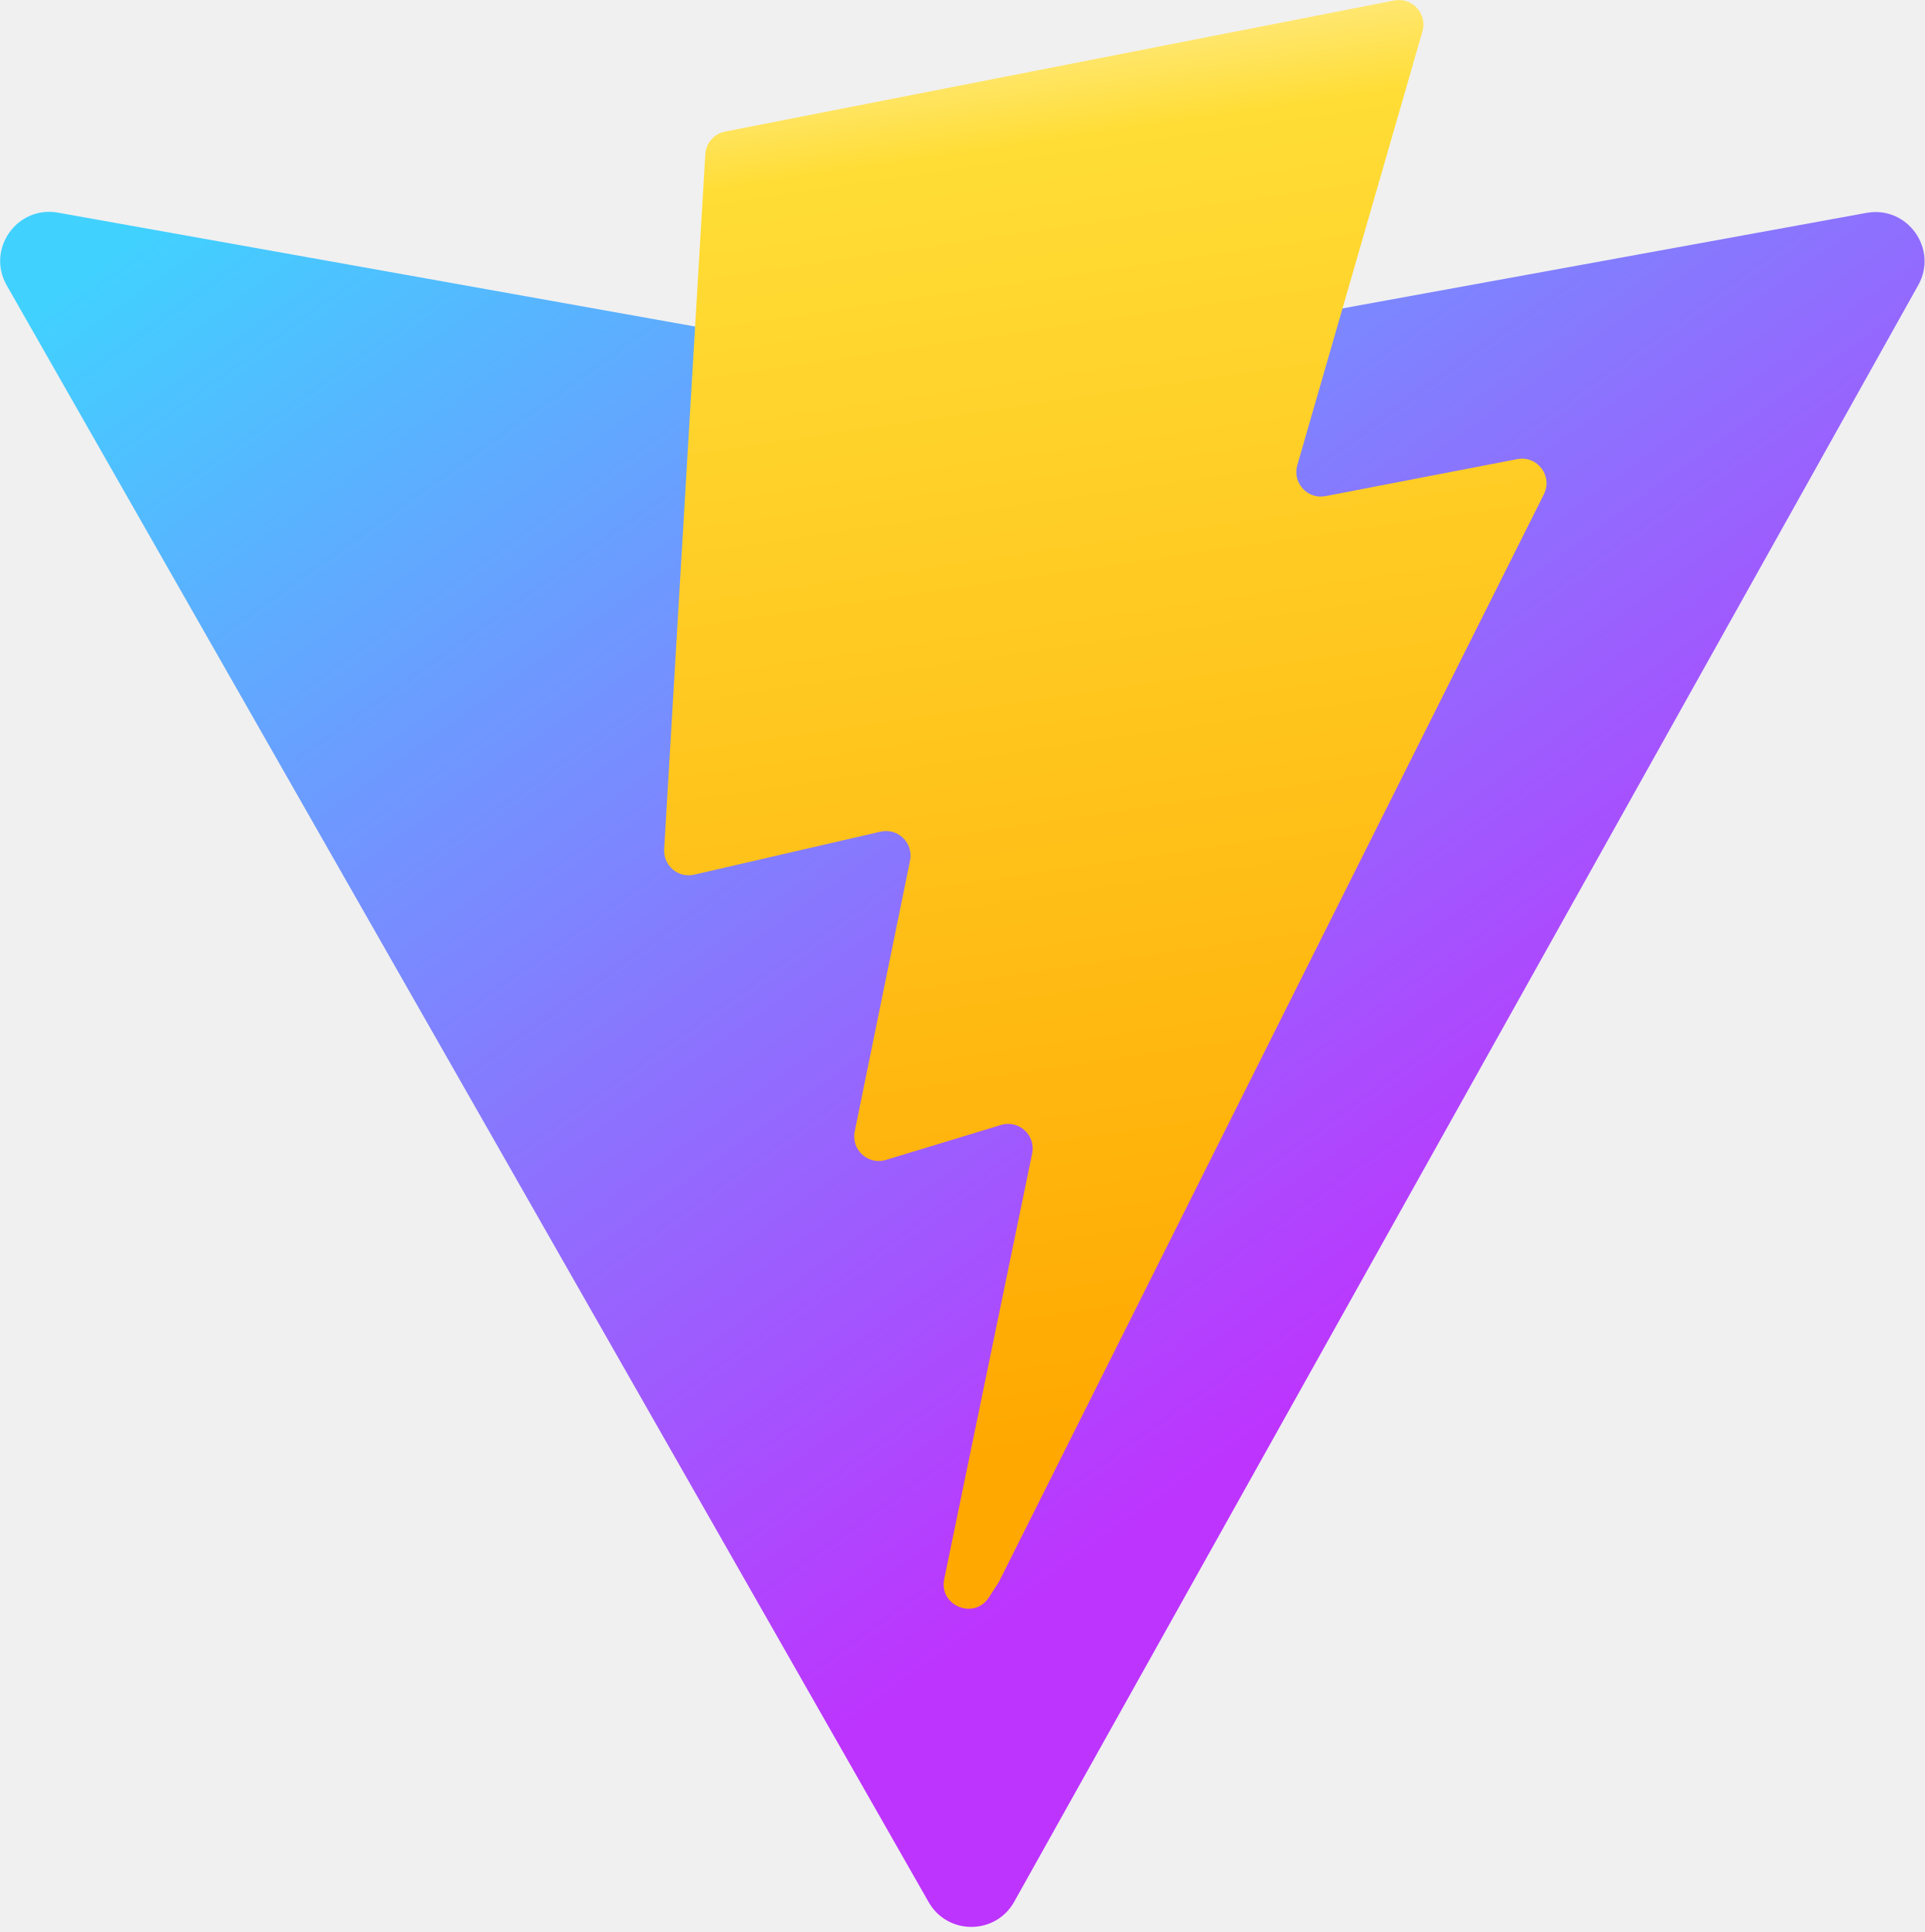
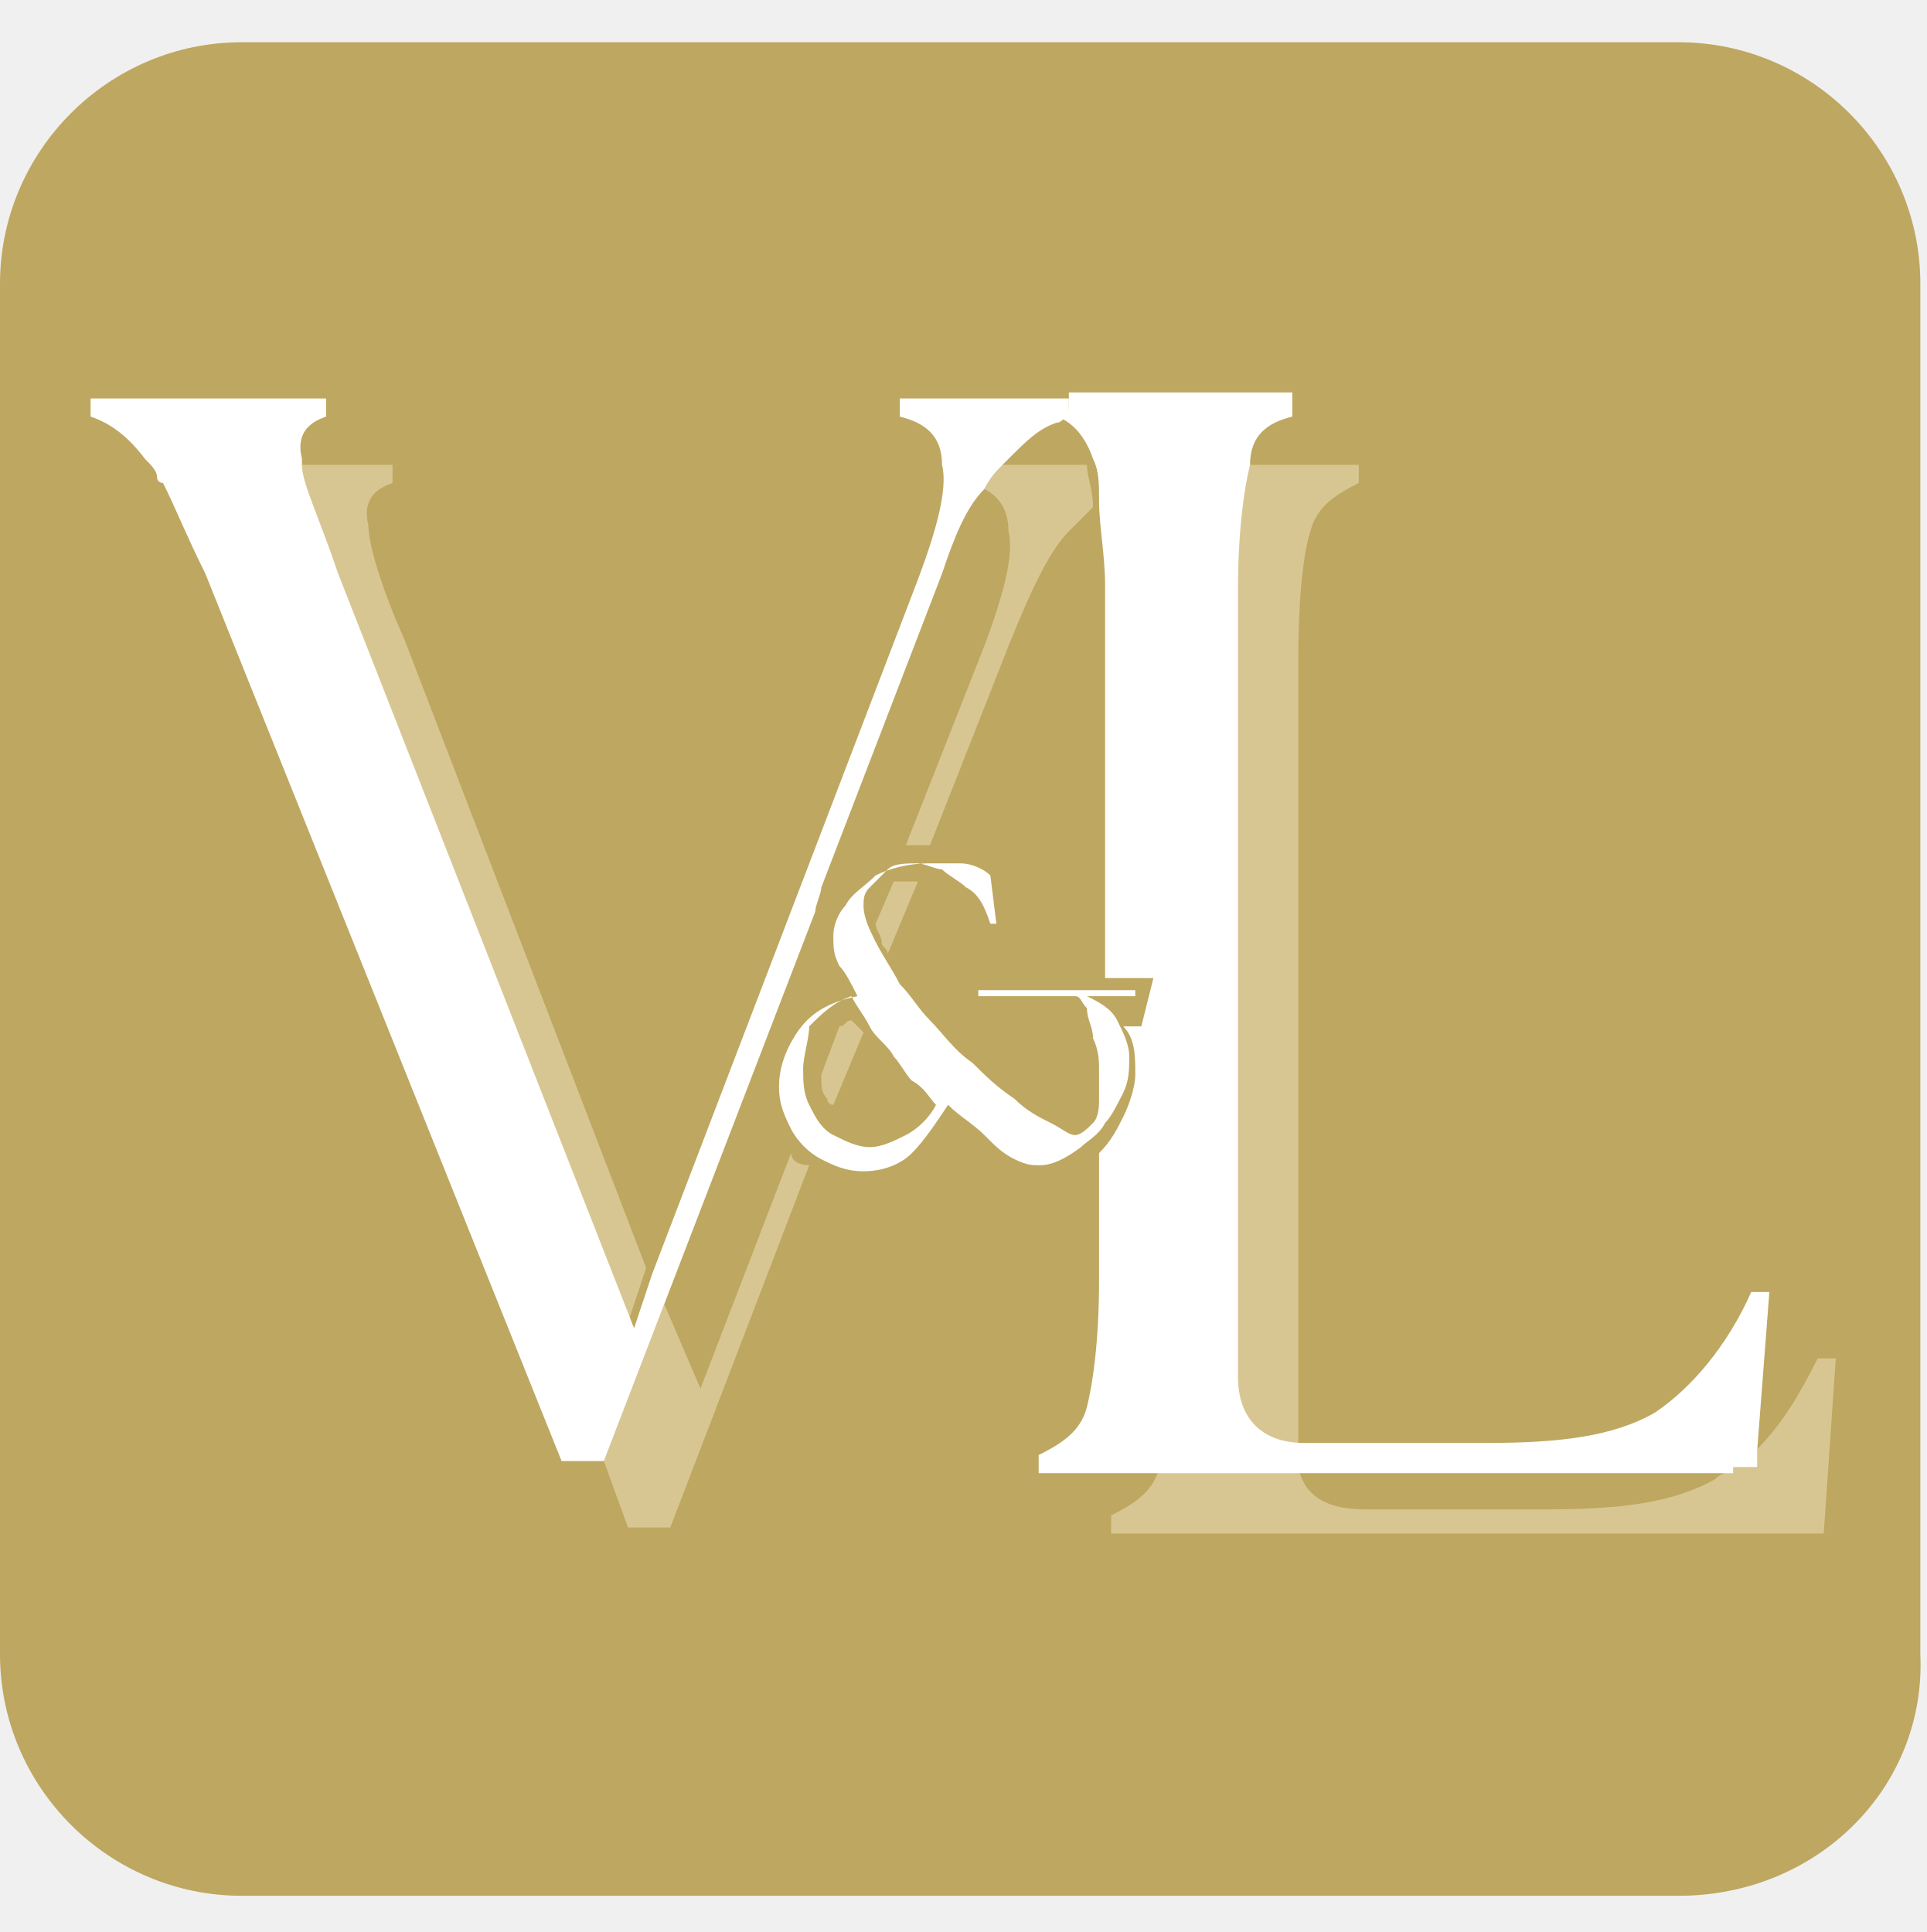
- <svg xmlns="http://www.w3.org/2000/svg" aria-hidden="true" role="img" class="iconify iconify--logos" width="31.88" height="32" preserveAspectRatio="xMidYMid meet" viewBox="0 0 256 257">
-   <defs>
-     <linearGradient id="IconifyId1813088fe1fbc01fb466" x1="-.828%" x2="57.636%" y1="7.652%" y2="78.411%">
-       <stop offset="0%" stop-color="#41D1FF" />
-       <stop offset="100%" stop-color="#BD34FE" />
-     </linearGradient>
-     <linearGradient id="IconifyId1813088fe1fbc01fb467" x1="43.376%" x2="50.316%" y1="2.242%" y2="89.03%">
-       <stop offset="0%" stop-color="#FFEA83" />
-       <stop offset="8.333%" stop-color="#FFDD35" />
-       <stop offset="100%" stop-color="#FFA800" />
-     </linearGradient>
-   </defs>
-   <path fill="url(#IconifyId1813088fe1fbc01fb466)" d="M255.153 37.938L134.897 252.976c-2.483 4.44-8.862 4.466-11.382.048L.875 37.958c-2.746-4.814 1.371-10.646 6.827-9.67l120.385 21.517a6.537 6.537 0 0 0 2.322-.004l117.867-21.483c5.438-.991 9.574 4.796 6.877 9.62Z" />
-   <path fill="url(#IconifyId1813088fe1fbc01fb467)" d="M185.432.063L96.44 17.501a3.268 3.268 0 0 0-2.634 3.014l-5.474 92.456a3.268 3.268 0 0 0 3.997 3.378l24.777-5.718c2.318-.535 4.413 1.507 3.936 3.838l-7.361 36.047c-.495 2.426 1.782 4.5 4.151 3.78l15.304-4.649c2.372-.72 4.652 1.36 4.15 3.788l-11.698 56.621c-.732 3.542 3.979 5.473 5.943 2.437l1.313-2.028l72.516-144.72c1.215-2.423-.88-5.186-3.54-4.672l-25.505 4.922c-2.396.462-4.435-1.77-3.759-4.114l16.646-57.705c.677-2.35-1.37-4.583-3.769-4.113Z" />
+ <svg xmlns="http://www.w3.org/2000/svg" version="1.1" id="Capa_1" x="0px" y="0px" viewBox="0 0 31.9 32" style="enable-background:new 0 0 31.9 32;" xml:space="preserve">
+   <style type="text/css">
+ 	.st0{fill:#BEA760;}
+ 	.st1{fill:url(#SVGID_1_);}
+ 	.st2{fill:url(#SVGID_00000088127390656551276160000004629759844311951234_);}
+ 	.st3{fill:#FFF6DC;fill-opacity:0.4;}
+ 	.st4{fill:#BEA760;fill-opacity:0.4;}
+ 	.st5{fill:#FFFFFF;}
+ </style>
+   <path class="st0" d="M27.8,31.4H4c-2.2,0-4-1.8-4-4V4.7c0-2.2,1.8-4,4-4h23.8c2.2,0,4,1.8,4,4v22.7C31.9,29.6,30.1,31.4,27.8,31.4z" />
+   <linearGradient id="SVGID_1_" gradientUnits="userSpaceOnUse" x1="-707.709" y1="741.137" x2="-707.125" y2="740.429" gradientTransform="matrix(31.8754 0 0 -28.4068 22631.703 21058.494)">
+     <stop offset="0" style="stop-color:#41D1FF" />
+     <stop offset="1" style="stop-color:#BD34FE" />
+   </linearGradient>
+   <path class="st1" d="M97.7,9.8l-15,26.8c-0.3,0.6-1.1,0.6-1.4,0L66,9.8c-0.3-0.6,0.2-1.3,0.9-1.2l15,2.7c0.1,0,0.2,0,0.3,0l14.7-2.7  C97.5,8.5,98,9.2,97.7,9.8z" />
+   <linearGradient id="SVGID_00000141432187349987513260000001639894823838462593_" gradientUnits="userSpaceOnUse" x1="-677.875" y1="739.281" x2="-677.805" y2="738.413" gradientTransform="matrix(14.6164 0 0 -26.6459 9991.786 19704.377)">
+     <stop offset="0" style="stop-color:#FFEA83" />
+     <stop offset="8.333001e-02" style="stop-color:#FFDD35" />
+     <stop offset="1" style="stop-color:#FFA800" />
+   </linearGradient>
+   <path style="fill:url(#SVGID_00000141432187349987513260000001639894823838462593_);" d="M89,5.1L77.9,7.2c-0.2,0-0.3,0.2-0.3,0.4  l-0.7,11.5c0,0.2,0.2,0.4,0.4,0.4c0,0,0.1,0,0.1,0l3.1-0.7c0.3-0.1,0.5,0.2,0.5,0.5L80,23.8c-0.1,0.3,0.2,0.6,0.5,0.5l1.9-0.6  c0.3-0.1,0.6,0.2,0.5,0.5l-1.5,7.1c-0.1,0.4,0.5,0.7,0.7,0.3l0.2-0.3l9-18c0.2-0.3-0.1-0.6-0.4-0.6l-3.2,0.6  c-0.3,0.1-0.6-0.2-0.5-0.5l2.1-7.2C89.5,5.3,89.3,5,89,5.1L89,5.1z" />
+   <g>
+     <path class="st3" d="M30.1,22.5c-0.3,0.6-0.6,1.1-1,1.5l0,0.3h-0.4c-0.1,0.1-0.2,0.1-0.3,0.2c-0.7,0.4-1.6,0.5-2.8,0.5h-3   c-0.6,0-1-0.2-1.1-0.7h-2.3c0,0,0,0,0,0c-0.1,0.4-0.4,0.6-0.8,0.8v0.3h11.8l0.2-2.9L30.1,22.5z" />
+     <path class="st3" d="M20.4,22.8c0,0.8,0.4,1.1,1.1,1.1c0,0,0,0,0,0v-13c0-1.1,0.1-1.8,0.2-2.1c0.1-0.4,0.4-0.6,0.8-0.8V7.7h-1.9   c-0.1,0.4-0.2,1.1-0.2,2.1V22.8z" />
+     <path class="st4" d="M14.3,16L14.3,16c0,0.1,0,0.2,0.1,0.2l0.1,0.1c0,0.1,0.1,0.1,0.1,0.2l0-0.1C14.4,16.3,14.3,16.2,14.3,16z" />
+     <path class="st3" d="M10.4,21.9l0.3-0.9L6.7,10.6C6.3,9.7,6.1,9,6.1,8.7C6,8.3,6.2,8.1,6.5,8V7.7H5C5,8,5.3,8.6,5.6,9.5L10.4,21.9z   " />
+     <path class="st3" d="M16.3,8.1c0.2,0.1,0.4,0.3,0.4,0.7c0.1,0.4-0.1,1.1-0.4,1.9l-1.3,3.3c0.1,0,0.1,0,0.2,0c0.1,0,0.1,0,0.2,0   l1.3-3.3c0.4-1,0.7-1.6,1-1.9c0.1-0.1,0.3-0.3,0.4-0.4c0-0.3-0.1-0.5-0.1-0.7h-1.5C16.5,7.8,16.4,7.9,16.3,8.1z" />
+     <path class="st3" d="M13.1,19.1l-1.5,3.9L11,21.6l-1,2.6h0l0.4,1.1h0.7l2.3-6c0,0,0,0,0,0C13.2,19.3,13.1,19.2,13.1,19.1z" />
+     <path class="st4" d="M13.3,18.5L13.3,18.5c0.1,0.2,0.2,0.3,0.3,0.4l0,0C13.5,18.8,13.4,18.7,13.3,18.5z" />
+     <path class="st3" d="M14.1,16.9c-0.1,0-0.1,0.1-0.2,0.1l-0.3,0.8c0,0.2,0,0.3,0.1,0.4c0,0.1,0.1,0.1,0.1,0.1l0.5-1.2   C14.2,17,14.1,16.9,14.1,16.9z" />
+     <path class="st3" d="M15.1,14.6c-0.1,0-0.2,0-0.3,0l-0.3,0.7c0,0.1,0.1,0.2,0.1,0.3c0,0.1,0.1,0.1,0.1,0.2l0.5-1.2   C15.2,14.6,15.1,14.6,15.1,14.6z" />
+     <path class="st4" d="M2.6,8C2.6,8,2.7,8,2.6,8C2.7,8,2.6,8,2.6,8L2.6,8z" />
+     <path class="st5" d="M28.7,24.3h0.4l0-0.3l0.2-2.6l-0.3,0c-0.4,0.9-1,1.6-1.6,2c-0.7,0.4-1.6,0.5-2.8,0.5h-3c0,0,0,0,0,0   c-0.7,0-1.1-0.4-1.1-1.1v-13c0-1,0.1-1.7,0.2-2.1c0,0,0,0,0,0C20.7,7.2,21,7,21.4,6.9V6.5h-4.1v0h0.4v0.3c-0.1,0-0.1,0.1-0.2,0.1   c0.3,0.1,0.5,0.4,0.6,0.7c0,0,0,0,0,0c0.1,0.2,0.1,0.4,0.1,0.7c0,0.4,0.1,0.9,0.1,1.4v6.5h0.8L18.9,17h-0.3c0,0,0,0,0,0   c0.2,0.2,0.2,0.5,0.2,0.8c0,0.2-0.1,0.5-0.2,0.7c-0.1,0.2-0.2,0.4-0.4,0.6v2.1c0,1-0.1,1.7-0.2,2.1c-0.1,0.4-0.4,0.6-0.8,0.8v0.3   h1.9h2.3H28.7z" />
+     <path class="st5" d="M11,21.6l2.5-6.5c0-0.1,0.1-0.3,0.1-0.4c0,0,0,0,0,0l2-5.2c0.2-0.6,0.4-1.1,0.7-1.4c0.1-0.2,0.2-0.3,0.3-0.4   c0,0,0.1-0.1,0.1-0.1C17,7.3,17.2,7.1,17.5,7c0.1,0,0.1-0.1,0.2-0.1V6.6h-0.4h-2.4v0.3c0.4,0.1,0.7,0.3,0.7,0.8   c0.1,0.4-0.1,1.1-0.4,1.9l-4.4,11.5l-0.3,0.9L5.6,9.5C5.3,8.6,5,8,5,7.7c0,0,0-0.1,0-0.1C4.9,7.2,5.1,7,5.4,6.9V6.6H1.5v0.3   C1.8,7,2.1,7.2,2.4,7.6c0.1,0.1,0.2,0.2,0.2,0.3C2.6,8,2.7,8,2.7,8c0.2,0.4,0.4,0.9,0.7,1.5l5.9,14.7h0.7h0L11,21.6z" />
+     <path class="st5" d="M17.2,19.3c-0.1,0-0.2,0-0.4-0.1c-0.2-0.1-0.3-0.2-0.5-0.4c-0.2-0.2-0.4-0.3-0.6-0.5c-0.2,0.3-0.4,0.6-0.6,0.8   c-0.2,0.2-0.5,0.3-0.8,0.3c-0.3,0-0.5-0.1-0.7-0.2c-0.2-0.1-0.4-0.3-0.5-0.5c-0.1-0.2-0.2-0.4-0.2-0.7c0-0.3,0.1-0.6,0.3-0.9   c0.2-0.3,0.5-0.5,1-0.6c-0.1-0.2-0.2-0.4-0.3-0.5c-0.1-0.2-0.1-0.3-0.1-0.5c0-0.2,0.1-0.4,0.2-0.5c0.1-0.2,0.3-0.3,0.5-0.5   c0.2-0.1,0.5-0.2,0.9-0.2c0.1,0,0.3,0,0.5,0c0.2,0,0.4,0.1,0.5,0.2l0.1,0.8l-0.1,0c-0.1-0.3-0.2-0.5-0.4-0.6   c-0.1-0.1-0.3-0.2-0.4-0.3c-0.1,0-0.3-0.1-0.4-0.1c-0.2,0-0.4,0-0.5,0.1c-0.1,0.1-0.2,0.2-0.3,0.3c-0.1,0.1-0.1,0.2-0.1,0.3   c0,0.2,0.1,0.4,0.2,0.6c0.1,0.2,0.3,0.5,0.4,0.7c0.2,0.2,0.3,0.4,0.5,0.6c0.2,0.2,0.4,0.5,0.7,0.7c0.2,0.2,0.4,0.4,0.7,0.6   c0.2,0.2,0.4,0.3,0.6,0.4c0.2,0.1,0.3,0.2,0.4,0.2c0.1,0,0.2-0.1,0.3-0.2c0.1-0.1,0.1-0.3,0.1-0.4c0-0.2,0-0.4,0-0.5   c0-0.1,0-0.3-0.1-0.5c0-0.2-0.1-0.3-0.1-0.5c-0.1-0.1-0.1-0.2-0.2-0.2h-1.6l0-0.1h2.6l0,0.1h-0.8c0.2,0.1,0.4,0.2,0.5,0.4   c0.1,0.2,0.2,0.4,0.2,0.6c0,0.2,0,0.4-0.1,0.6c-0.1,0.2-0.2,0.4-0.3,0.5c-0.1,0.2-0.3,0.3-0.4,0.4C17.5,19.3,17.3,19.3,17.2,19.3z    M13.3,17.7c0,0.2,0,0.4,0.1,0.6c0.1,0.2,0.2,0.4,0.4,0.5c0.2,0.1,0.4,0.2,0.6,0.2c0.2,0,0.4-0.1,0.6-0.2c0.2-0.1,0.4-0.3,0.5-0.5   c-0.1-0.1-0.2-0.3-0.4-0.4c-0.1-0.1-0.2-0.3-0.3-0.4c-0.1-0.2-0.3-0.3-0.4-0.5c-0.1-0.2-0.2-0.3-0.3-0.5c-0.3,0.1-0.5,0.3-0.7,0.5   C13.4,17.2,13.3,17.5,13.3,17.7z" />
+   </g>
</svg>
